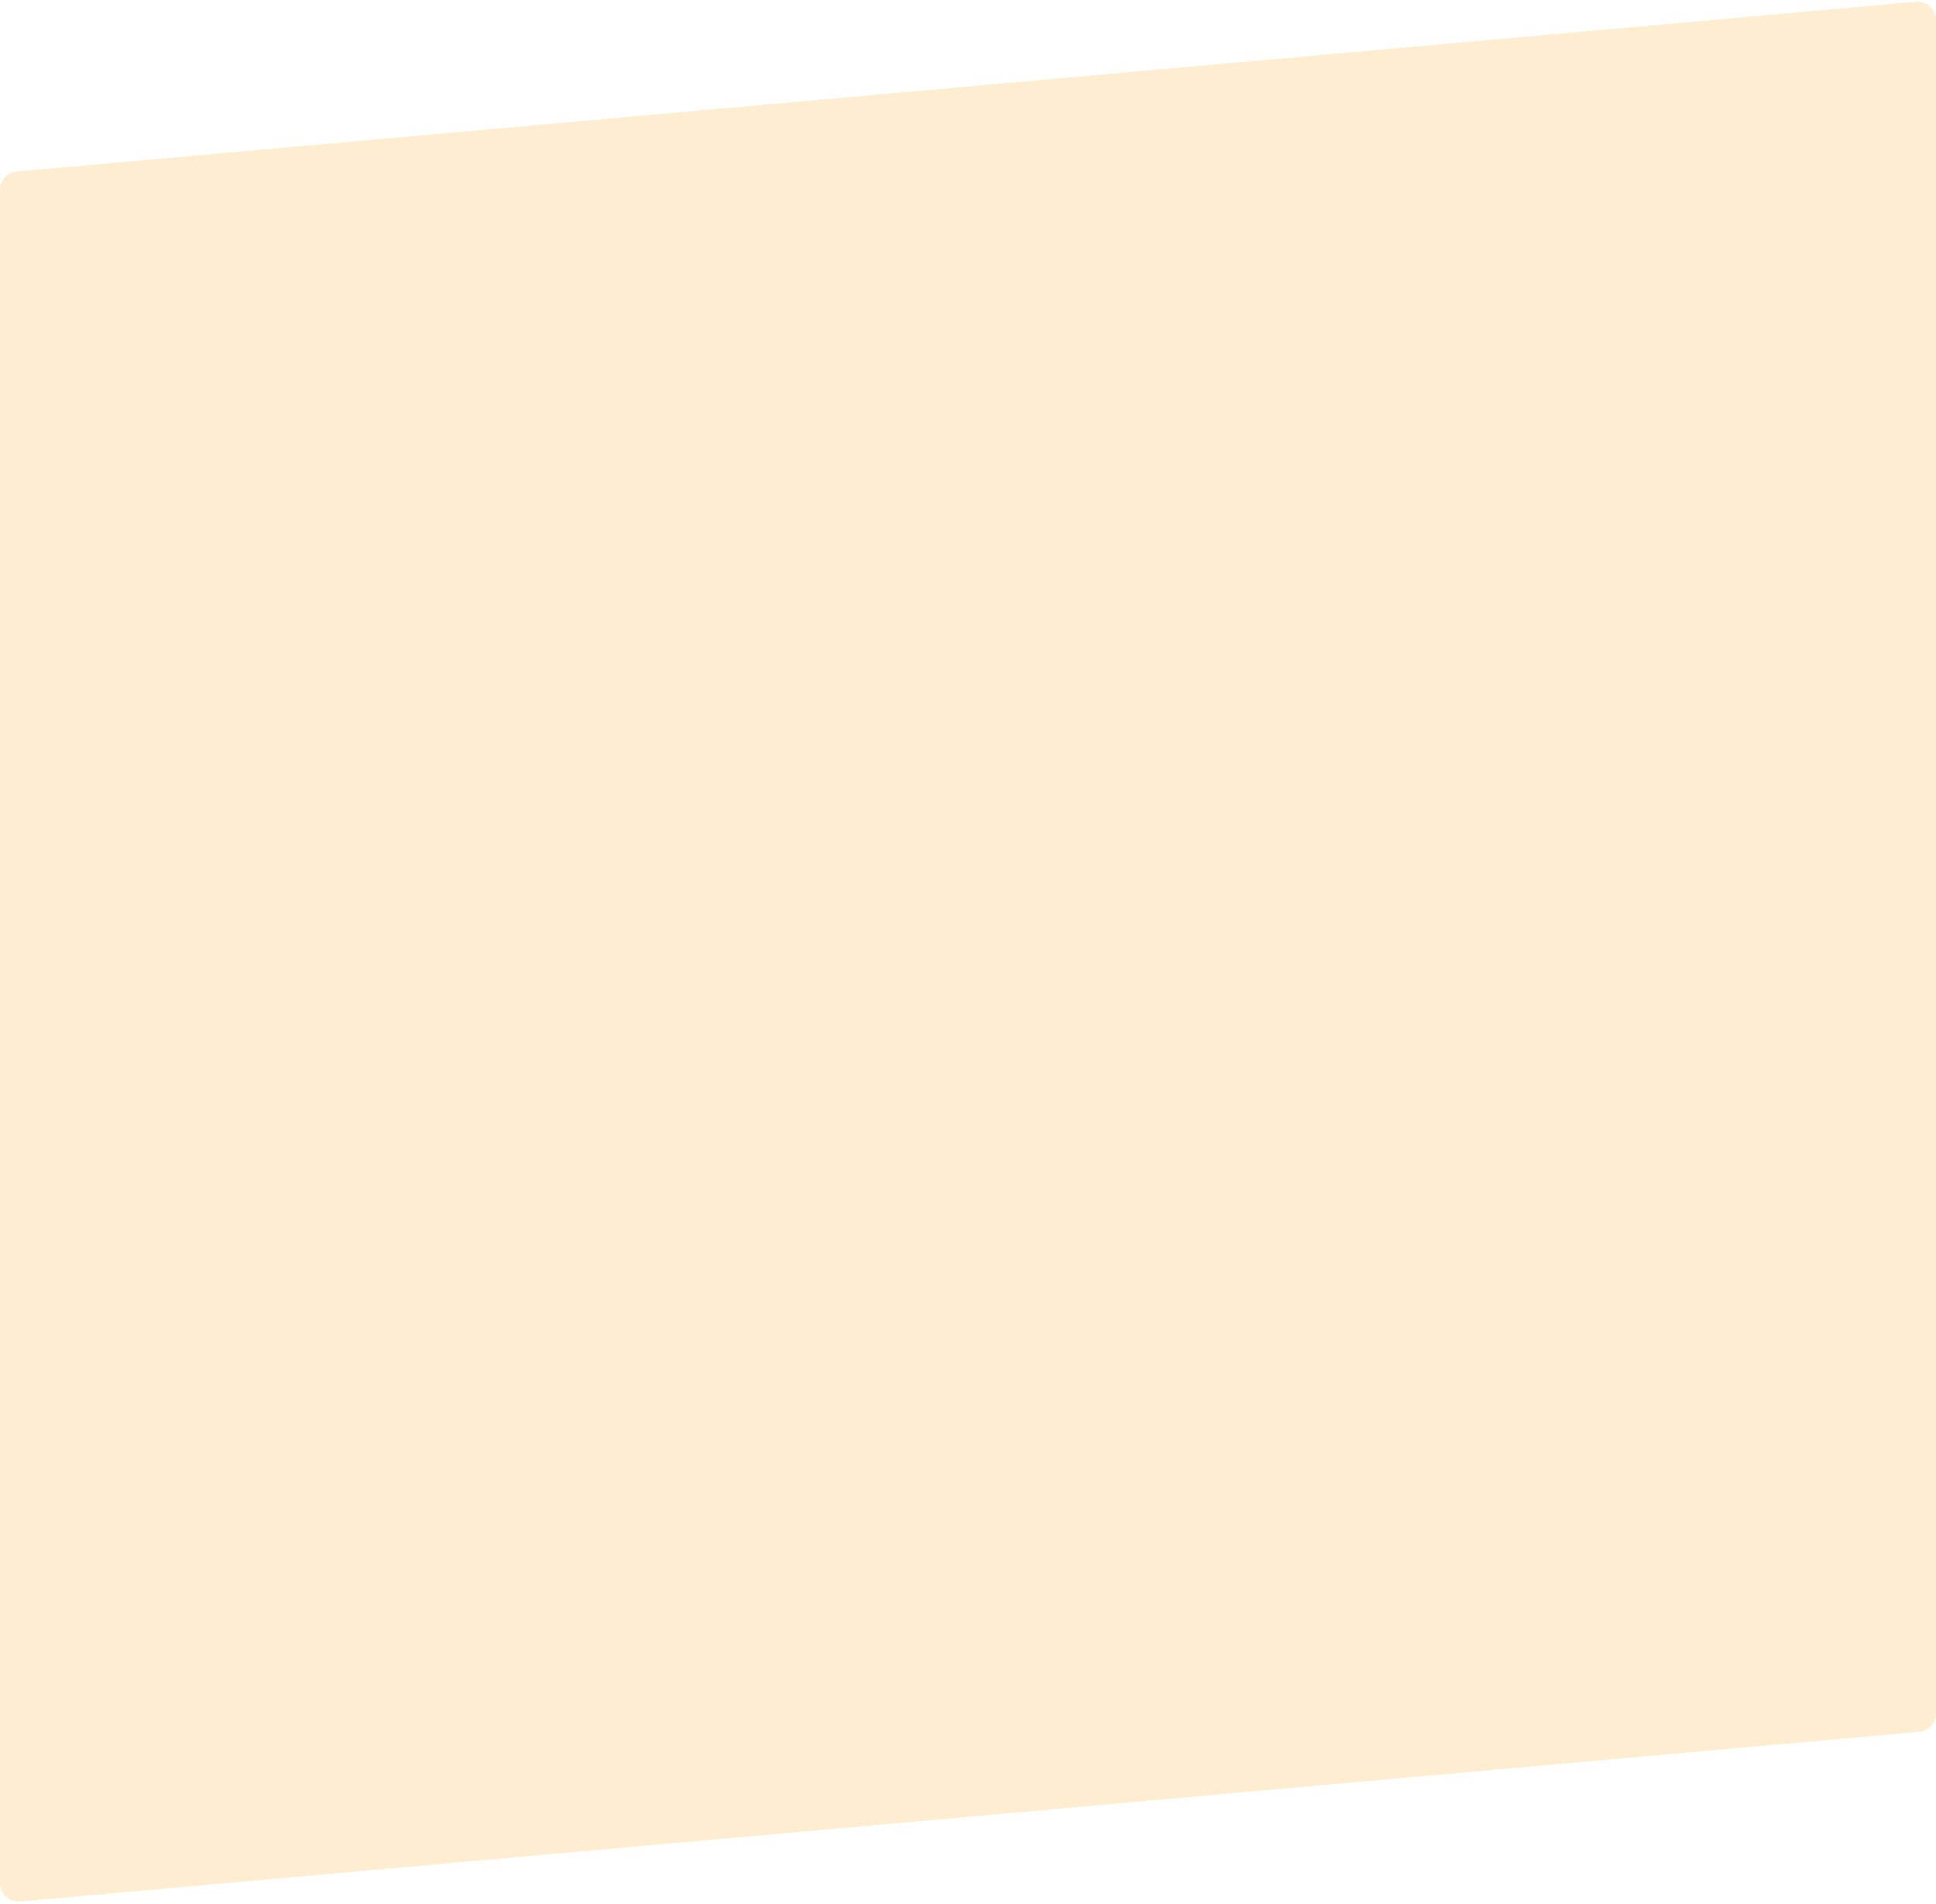
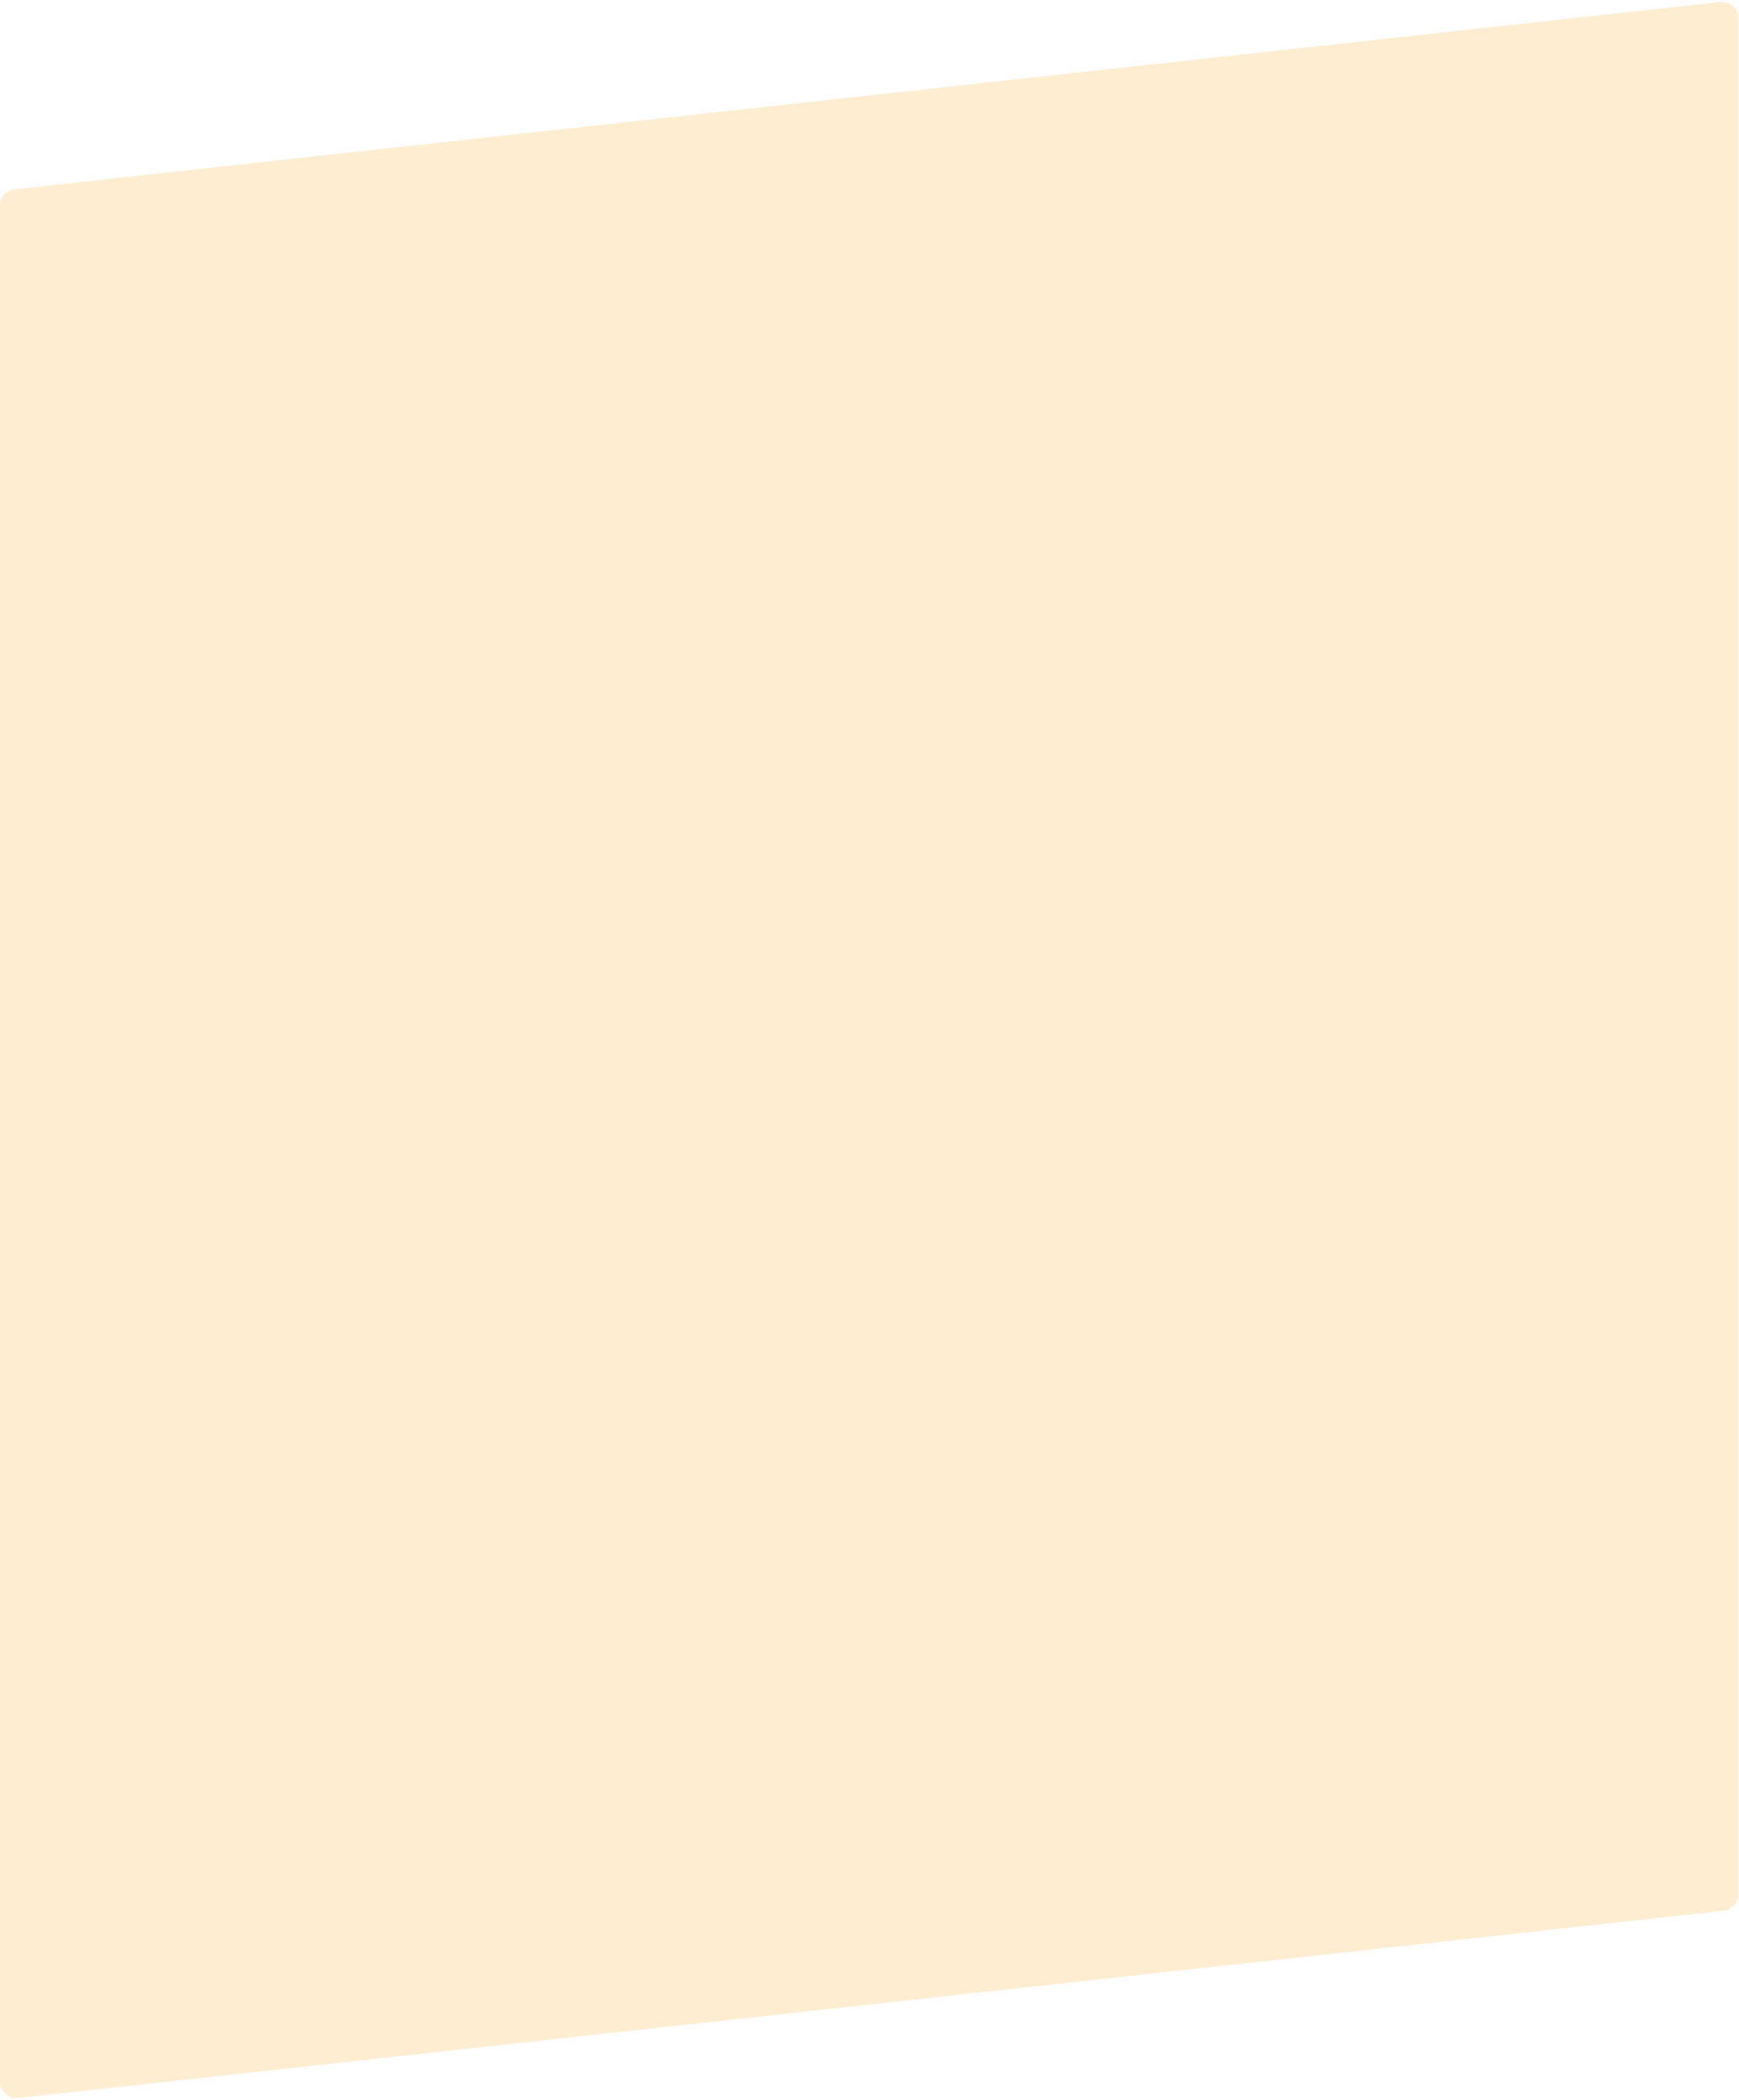
- <svg xmlns="http://www.w3.org/2000/svg" width="418" height="411" viewBox="0 0 418 411" fill="none">
-   <path d="M0 41.018C0 38.947 1.581 37.219 3.644 37.034L413.644 0.389C415.984 0.18 418 2.024 418 4.374V369.982C418 372.053 416.419 373.781 414.356 373.966L4.356 410.611C2.016 410.82 0 408.976 0 406.627V41.018Z" fill="#FFEDD2" />
+ <svg xmlns="http://www.w3.org/2000/svg" width="418" height="505" viewBox="0 0 418 505" fill="none">
+   <path d="M0 49.489C0 47.449 1.535 45.736 3.563 45.513L413.563 0.487C415.931 0.227 418 2.081 418 4.463V455.511C418 457.551 416.465 459.264 414.437 459.487L4.437 504.513C2.069 504.773 0 502.919 0 500.537V49.489Z" fill="#FFEDD2" />
</svg>
